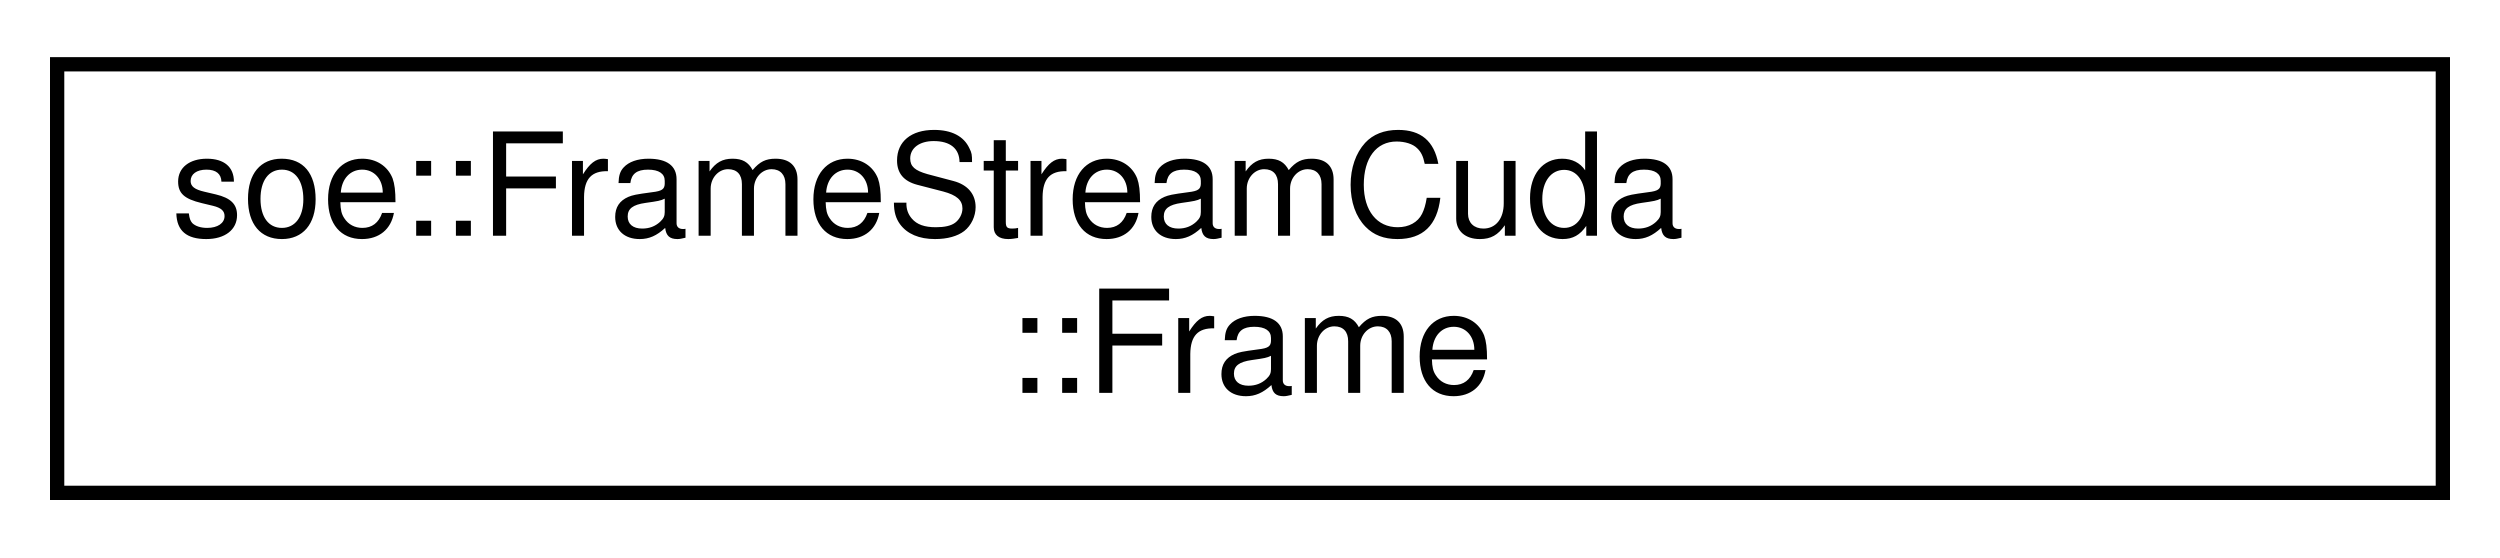
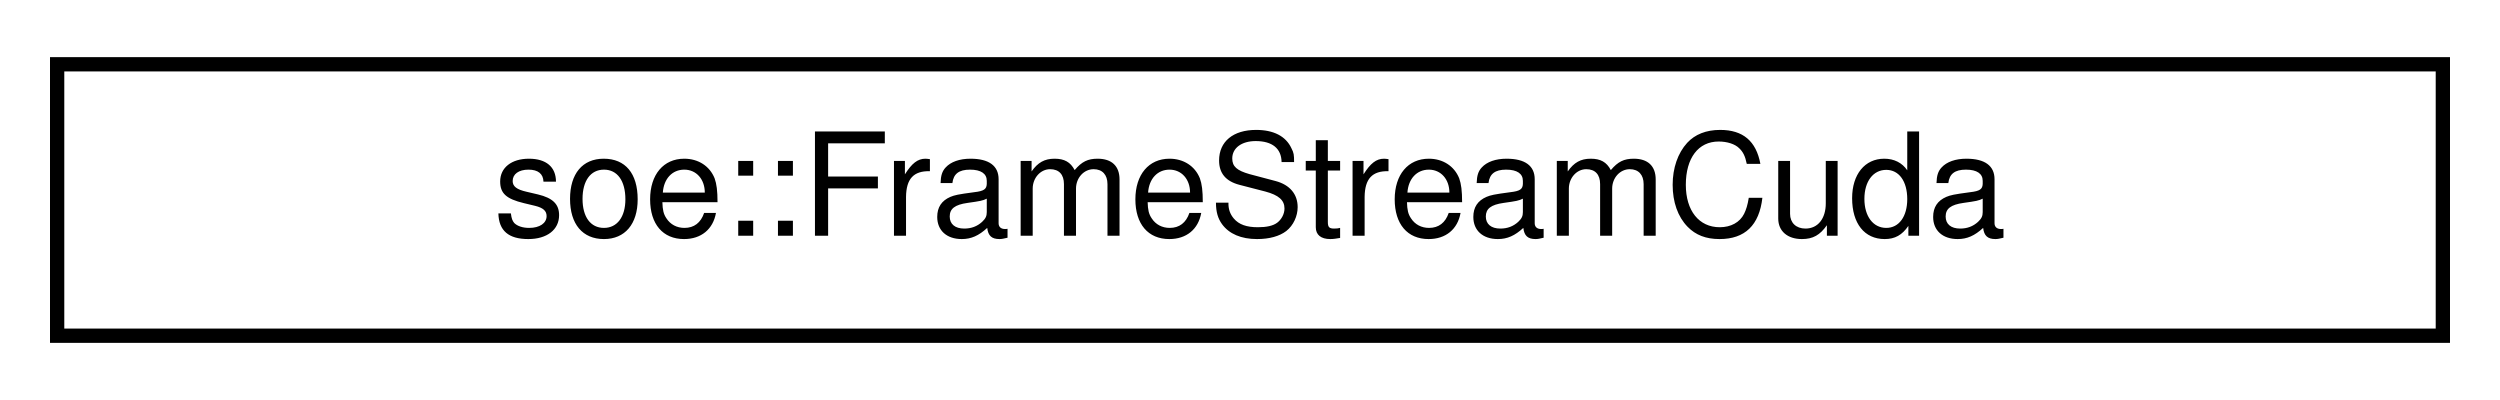
- <svg xmlns="http://www.w3.org/2000/svg" xmlns:xlink="http://www.w3.org/1999/xlink" width="175pt" height="39pt" viewBox="0.00 0.00 175.00 39.00">
-   <g id="graph0" class="graph" transform="scale(1 1) rotate(0) translate(4 35)">
+ <svg xmlns="http://www.w3.org/2000/svg" xmlns:xlink="http://www.w3.org/1999/xlink" width="175pt" height="28pt" viewBox="0.00 0.00 175.00 28.00">
+   <g id="graph0" class="graph" transform="scale(1 1) rotate(0) translate(4 24)">
    <g id="node1" class="node">
      <g id="a_node1">
-         <a xlink:href="structsoe_1_1_frame_stream_cuda_1_1_frame.html" target="_top" xlink:title=" ">
-           <polygon fill="none" stroke="#000000" points="0,-.5 0,-30.5 167,-30.5 167,-.5 0,-.5" />
-           <text text-anchor="start" x="8" y="-18.5" font-family="Helvetica,sans-Serif" font-size="10.00" fill="#000000">soe::FrameStreamCuda</text>
-           <text text-anchor="middle" x="83.5" y="-7.5" font-family="Helvetica,sans-Serif" font-size="10.00" fill="#000000">::Frame</text>
+         <a xlink:href="structsoe_1_1_frame_stream_cuda.html" target="_top" xlink:title=" ">
+           <polygon fill="none" stroke="#000000" points="0,-.5 0,-19.5 167,-19.5 167,-.5 0,-.5" />
+           <text text-anchor="middle" x="83.5" y="-7.5" font-family="Helvetica,sans-Serif" font-size="10.00" fill="#000000">soe::FrameStreamCuda</text>
        </a>
      </g>
    </g>
  </g>
</svg>
